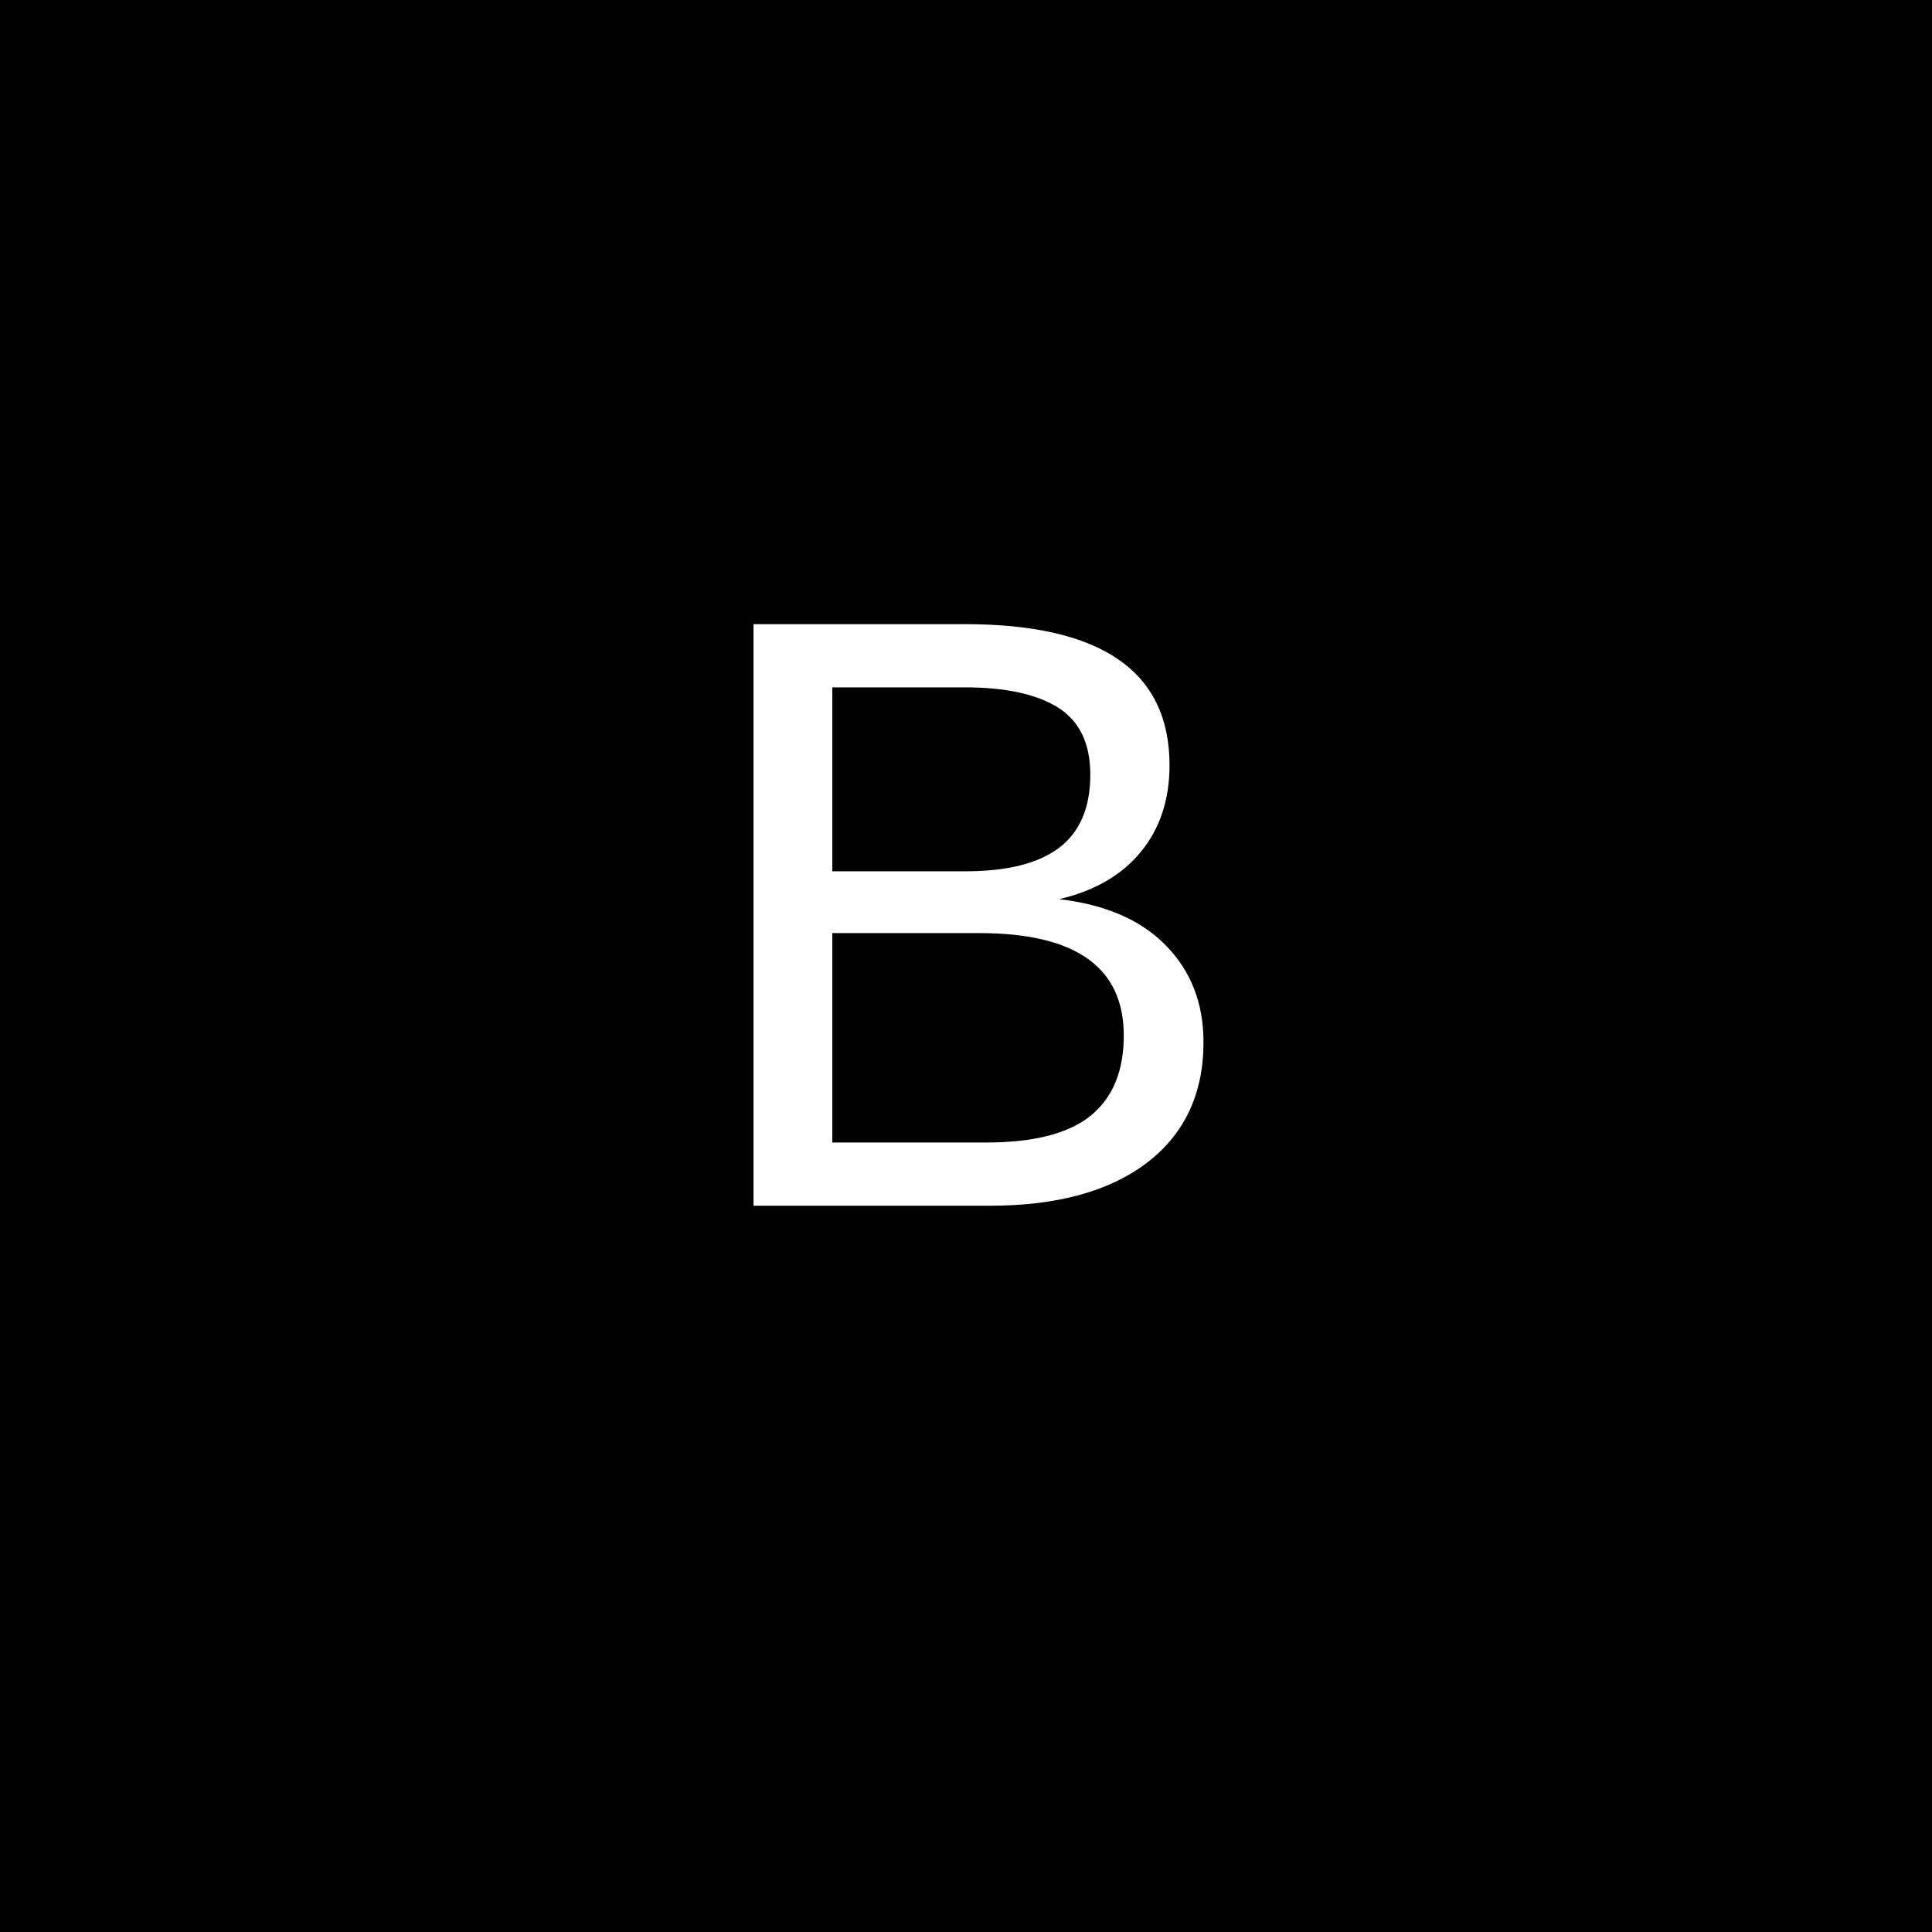
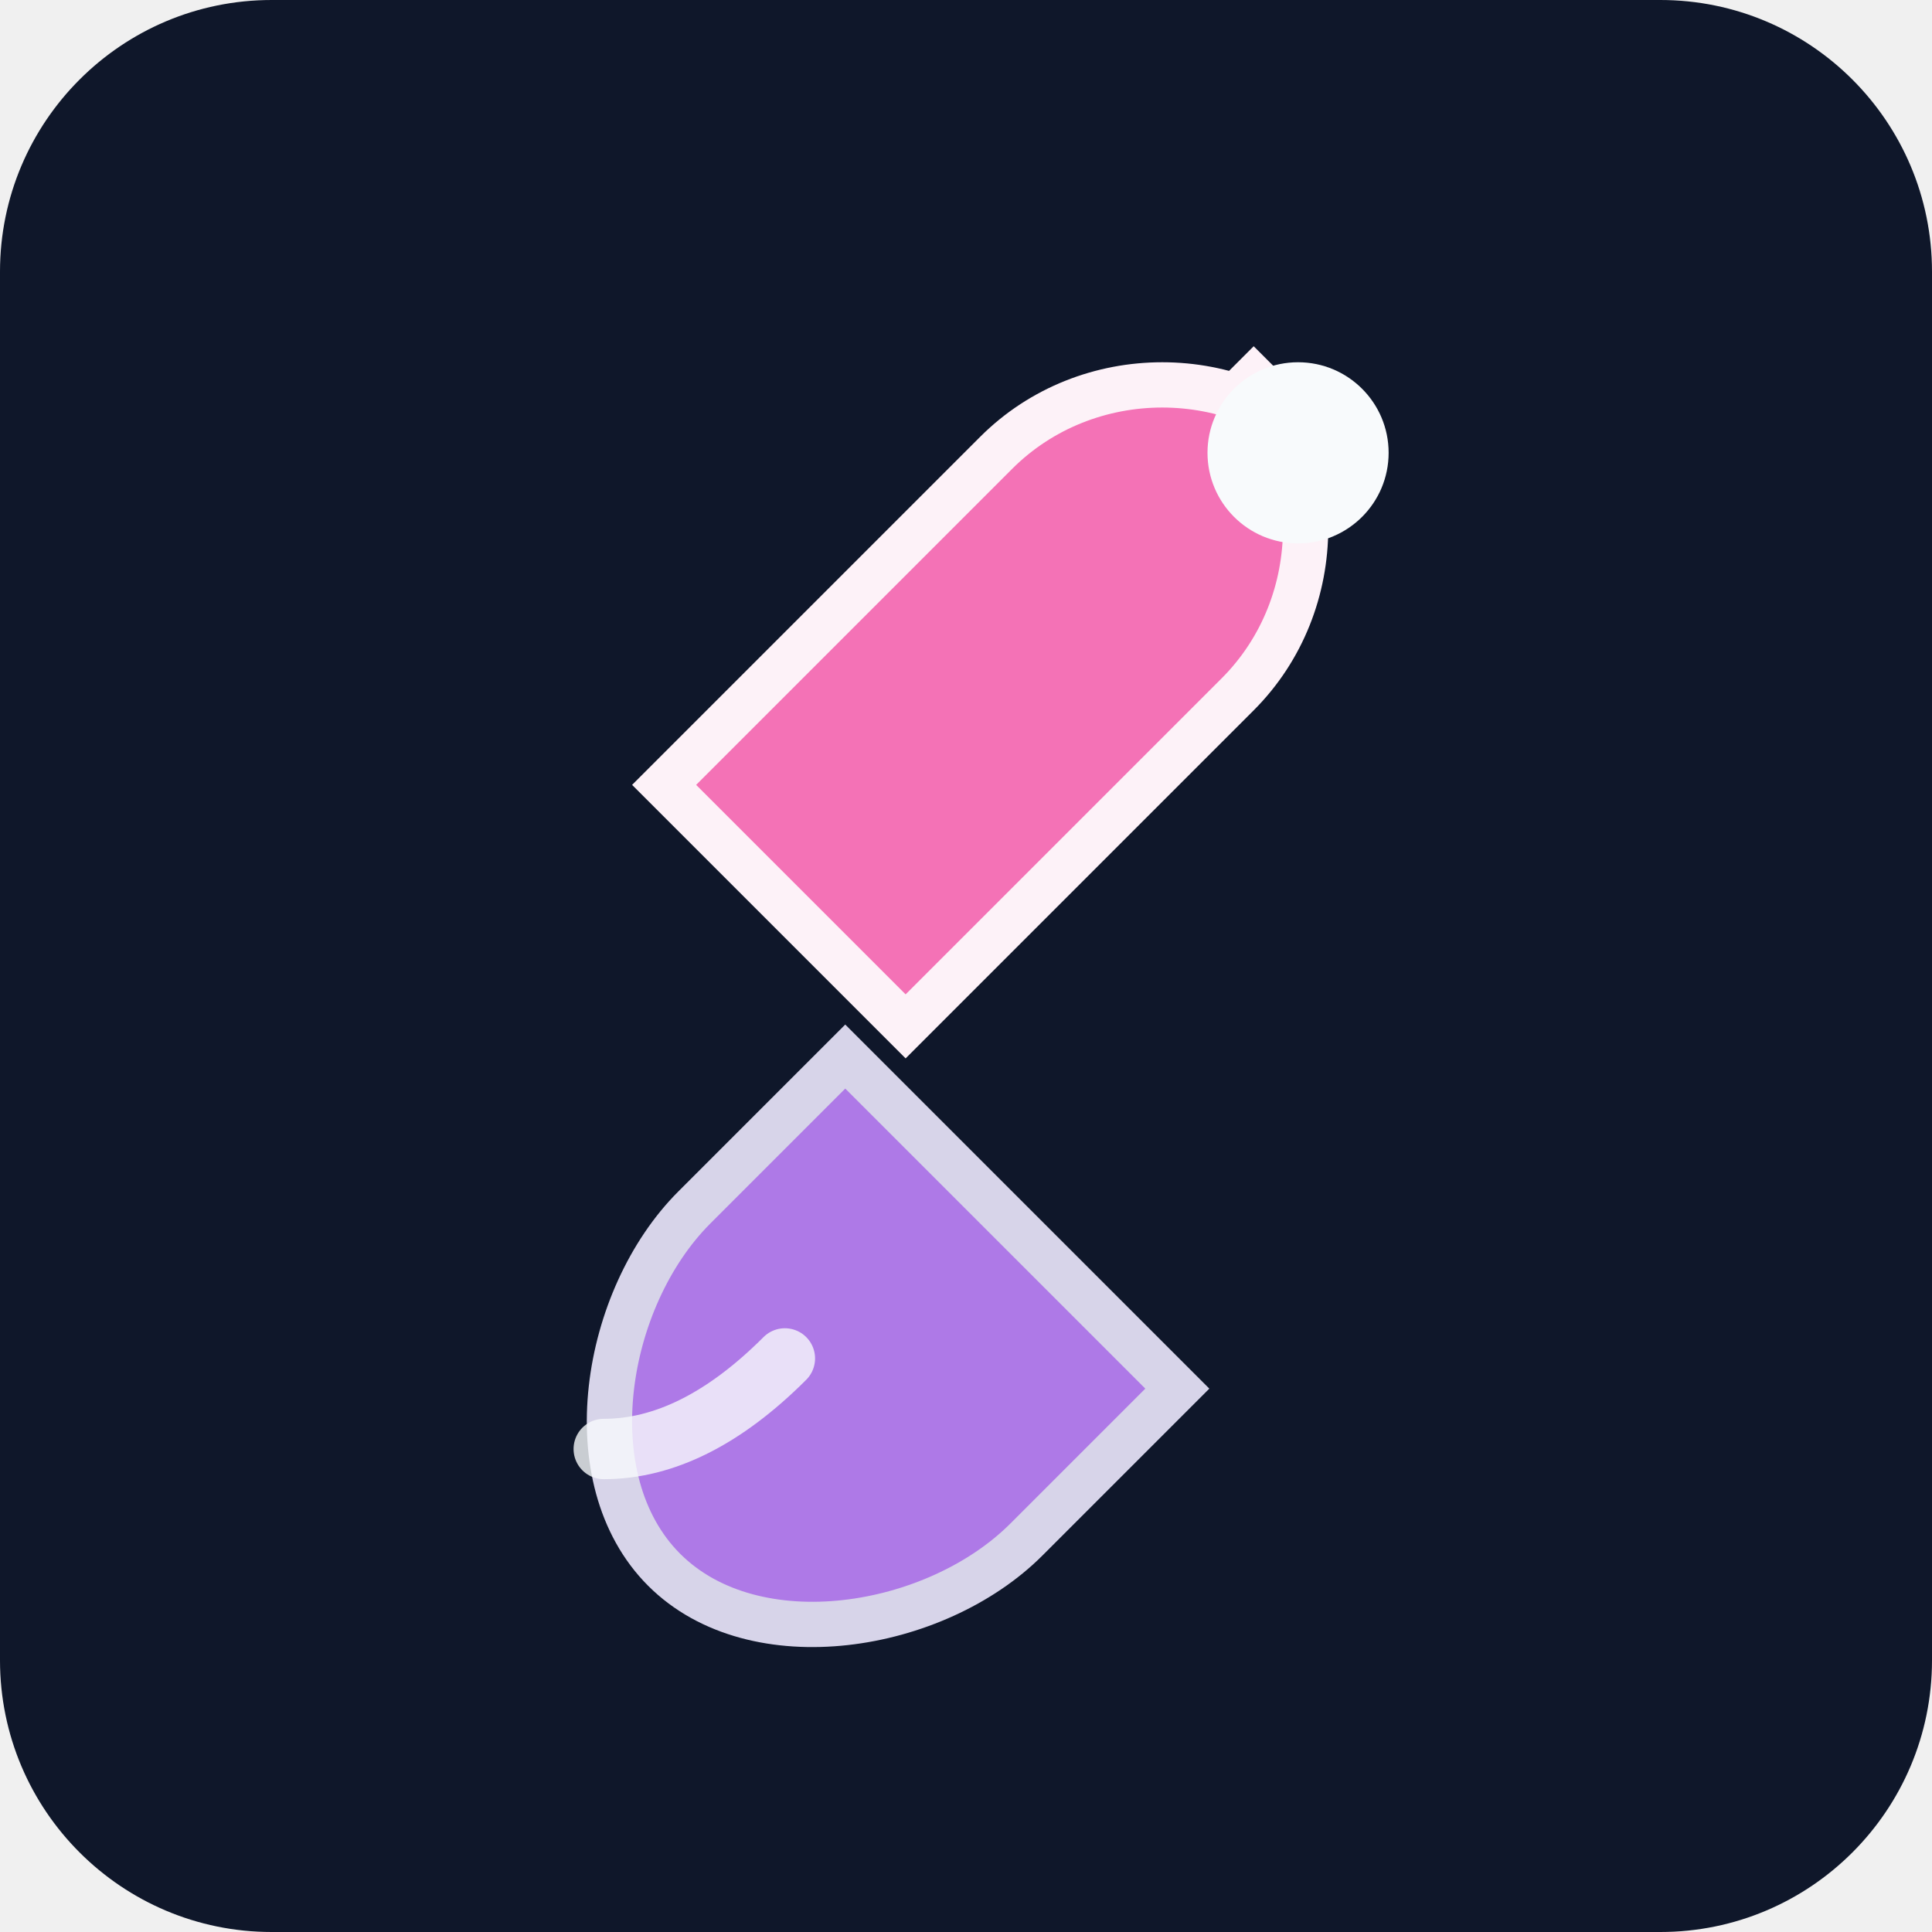
- <svg xmlns="http://www.w3.org/2000/svg" width="64" height="64" viewBox="0 0 64 64">
-   <rect width="64" height="64" fill="#000000" />
-   <text x="50%" y="50%" dominant-baseline="middle" text-anchor="middle" font-family="Arial, sans-serif" font-size="28" fill="#FFFFFF">B</text>
+ <svg xmlns="http://www.w3.org/2000/svg" viewBox="0 0 128 128">
+   <rect width="128" height="128" rx="18" fill="#0f172a" />
+   <path d="M82 24c6 6 6 16 0 22L60 68l-16-16 22-22c6-6 16-6 22 0z" fill="#f472b6" stroke="#fdf2f8" stroke-width="3" />
+   <path d="M56 70l-10 10c-6 6-8 18-2 24 6 6 18 4 24-2l10-10z" fill="#c084fc" opacity="0.9" stroke="#ede9fe" stroke-width="3" />
+   <path d="M40 96c4 0 8-2 12-6" stroke="#f8fafc" stroke-width="4" stroke-linecap="round" opacity="0.8" />
+   <circle cx="86" cy="30" r="6" fill="#f8fafc" />
</svg>
